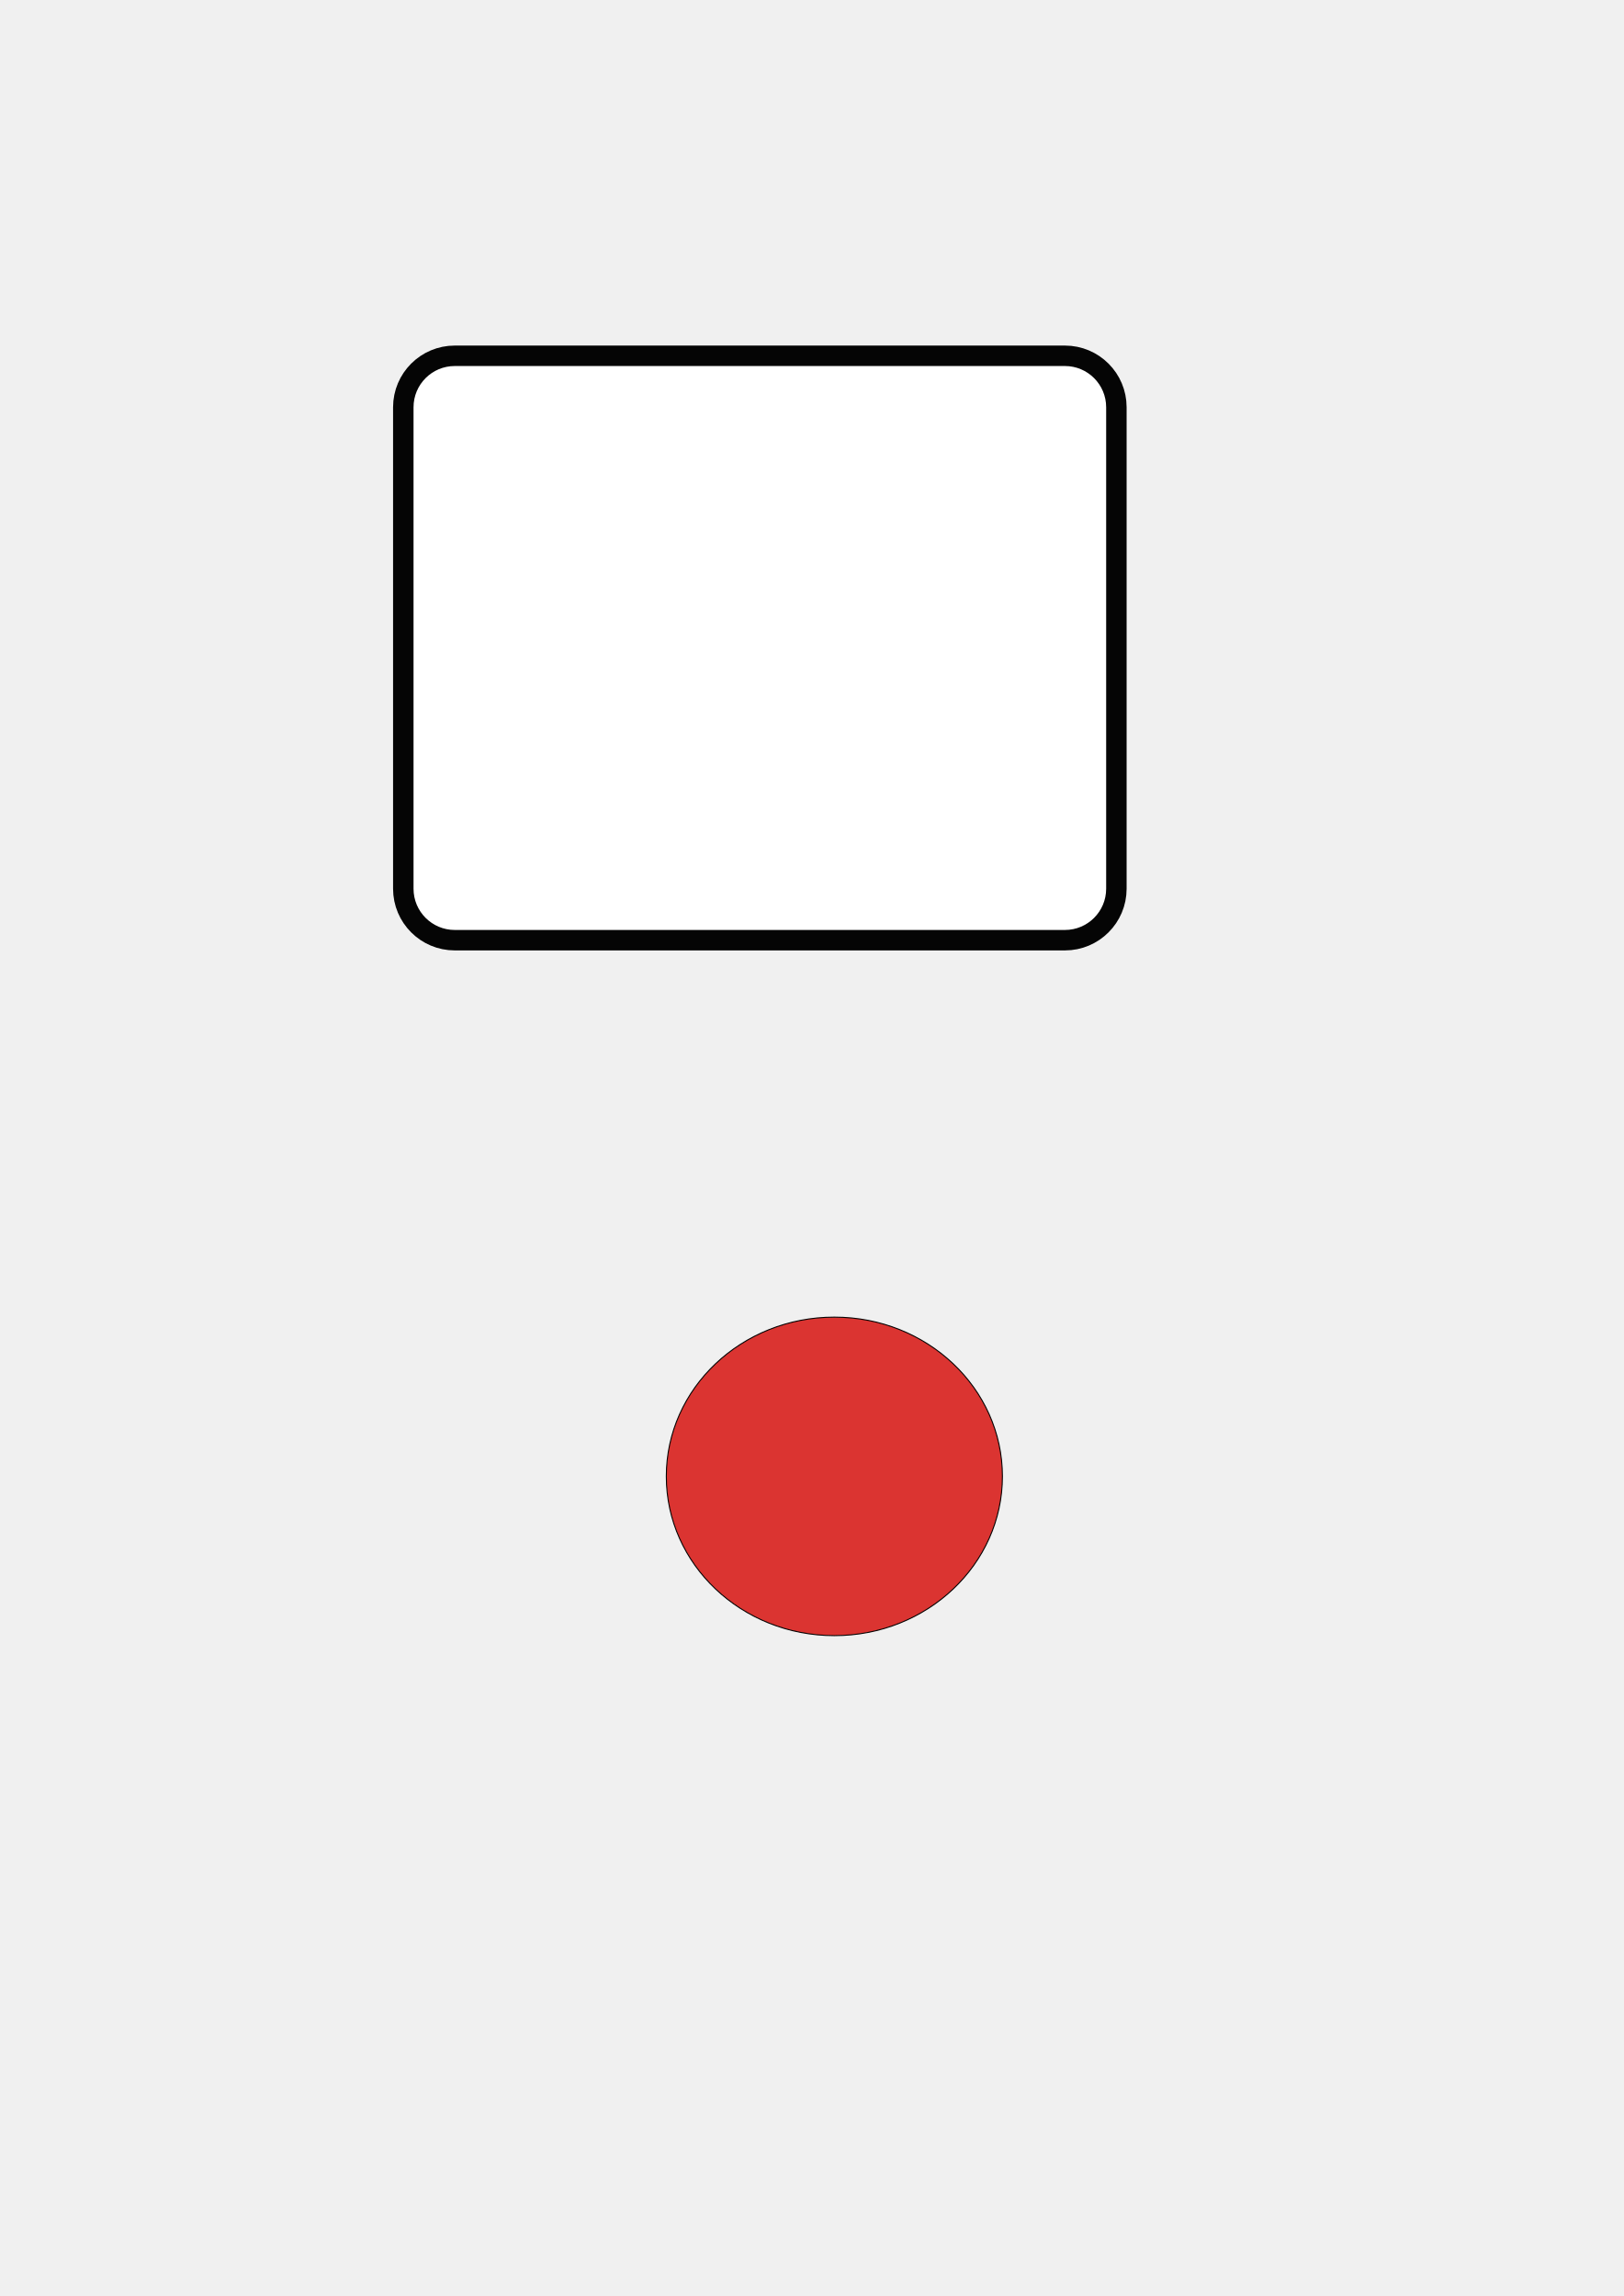
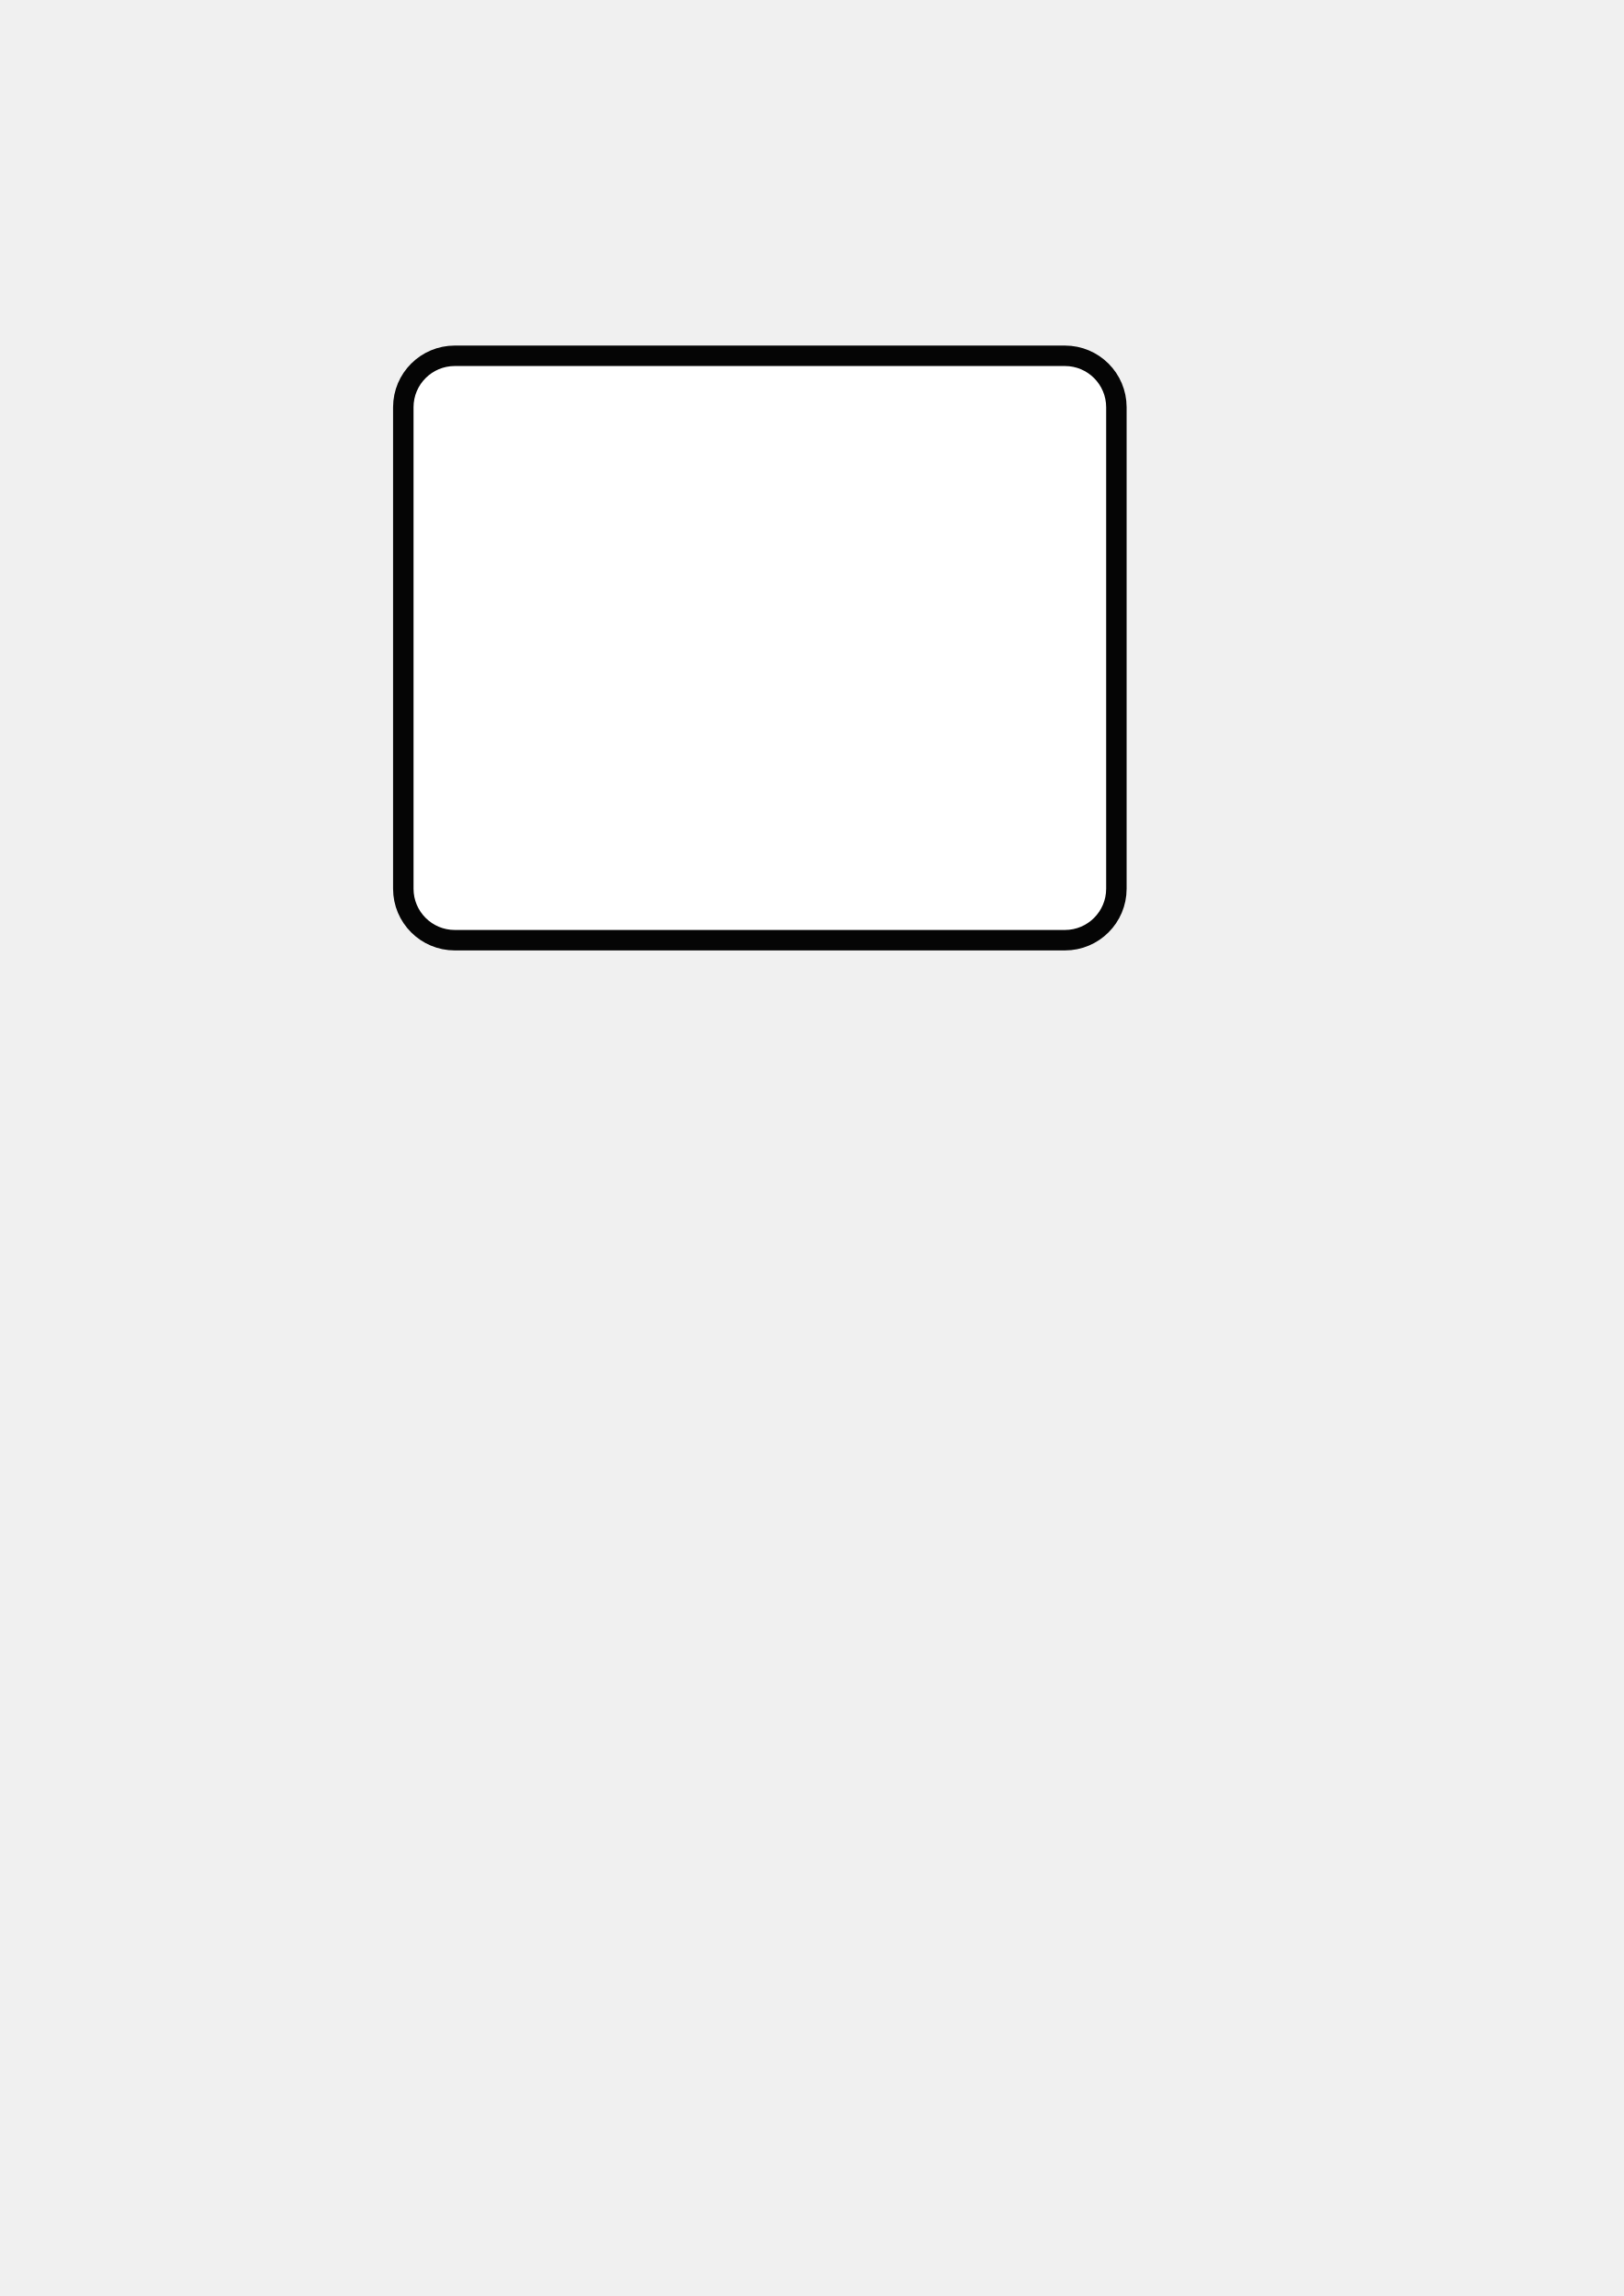
<svg xmlns="http://www.w3.org/2000/svg" width="210mm" height="297mm" viewBox="0 0 210 297" version="1.1" id="svg8">
  <defs id="defs2" />
  <g id="layer1">
    <rect style="fill:#ffffff;fill-opacity:1;stroke:#000000;stroke-width:2.646;stroke-miterlimit:4;stroke-dasharray:none;stroke-opacity:0.98" id="rect7" width="92.226" height="75.595" x="52.161" y="46.024" rx="6.657" ry="6.657" />
-     <ellipse style="opacity:1;fill:#db3431;fill-opacity:1;stroke:#000000;stroke-width:0.132;stroke-miterlimit:7.6;stroke-dasharray:none;stroke-opacity:0.98" id="path3940" cx="107.912" cy="190.978" rx="21.734" ry="20.6" />
  </g>
</svg>
